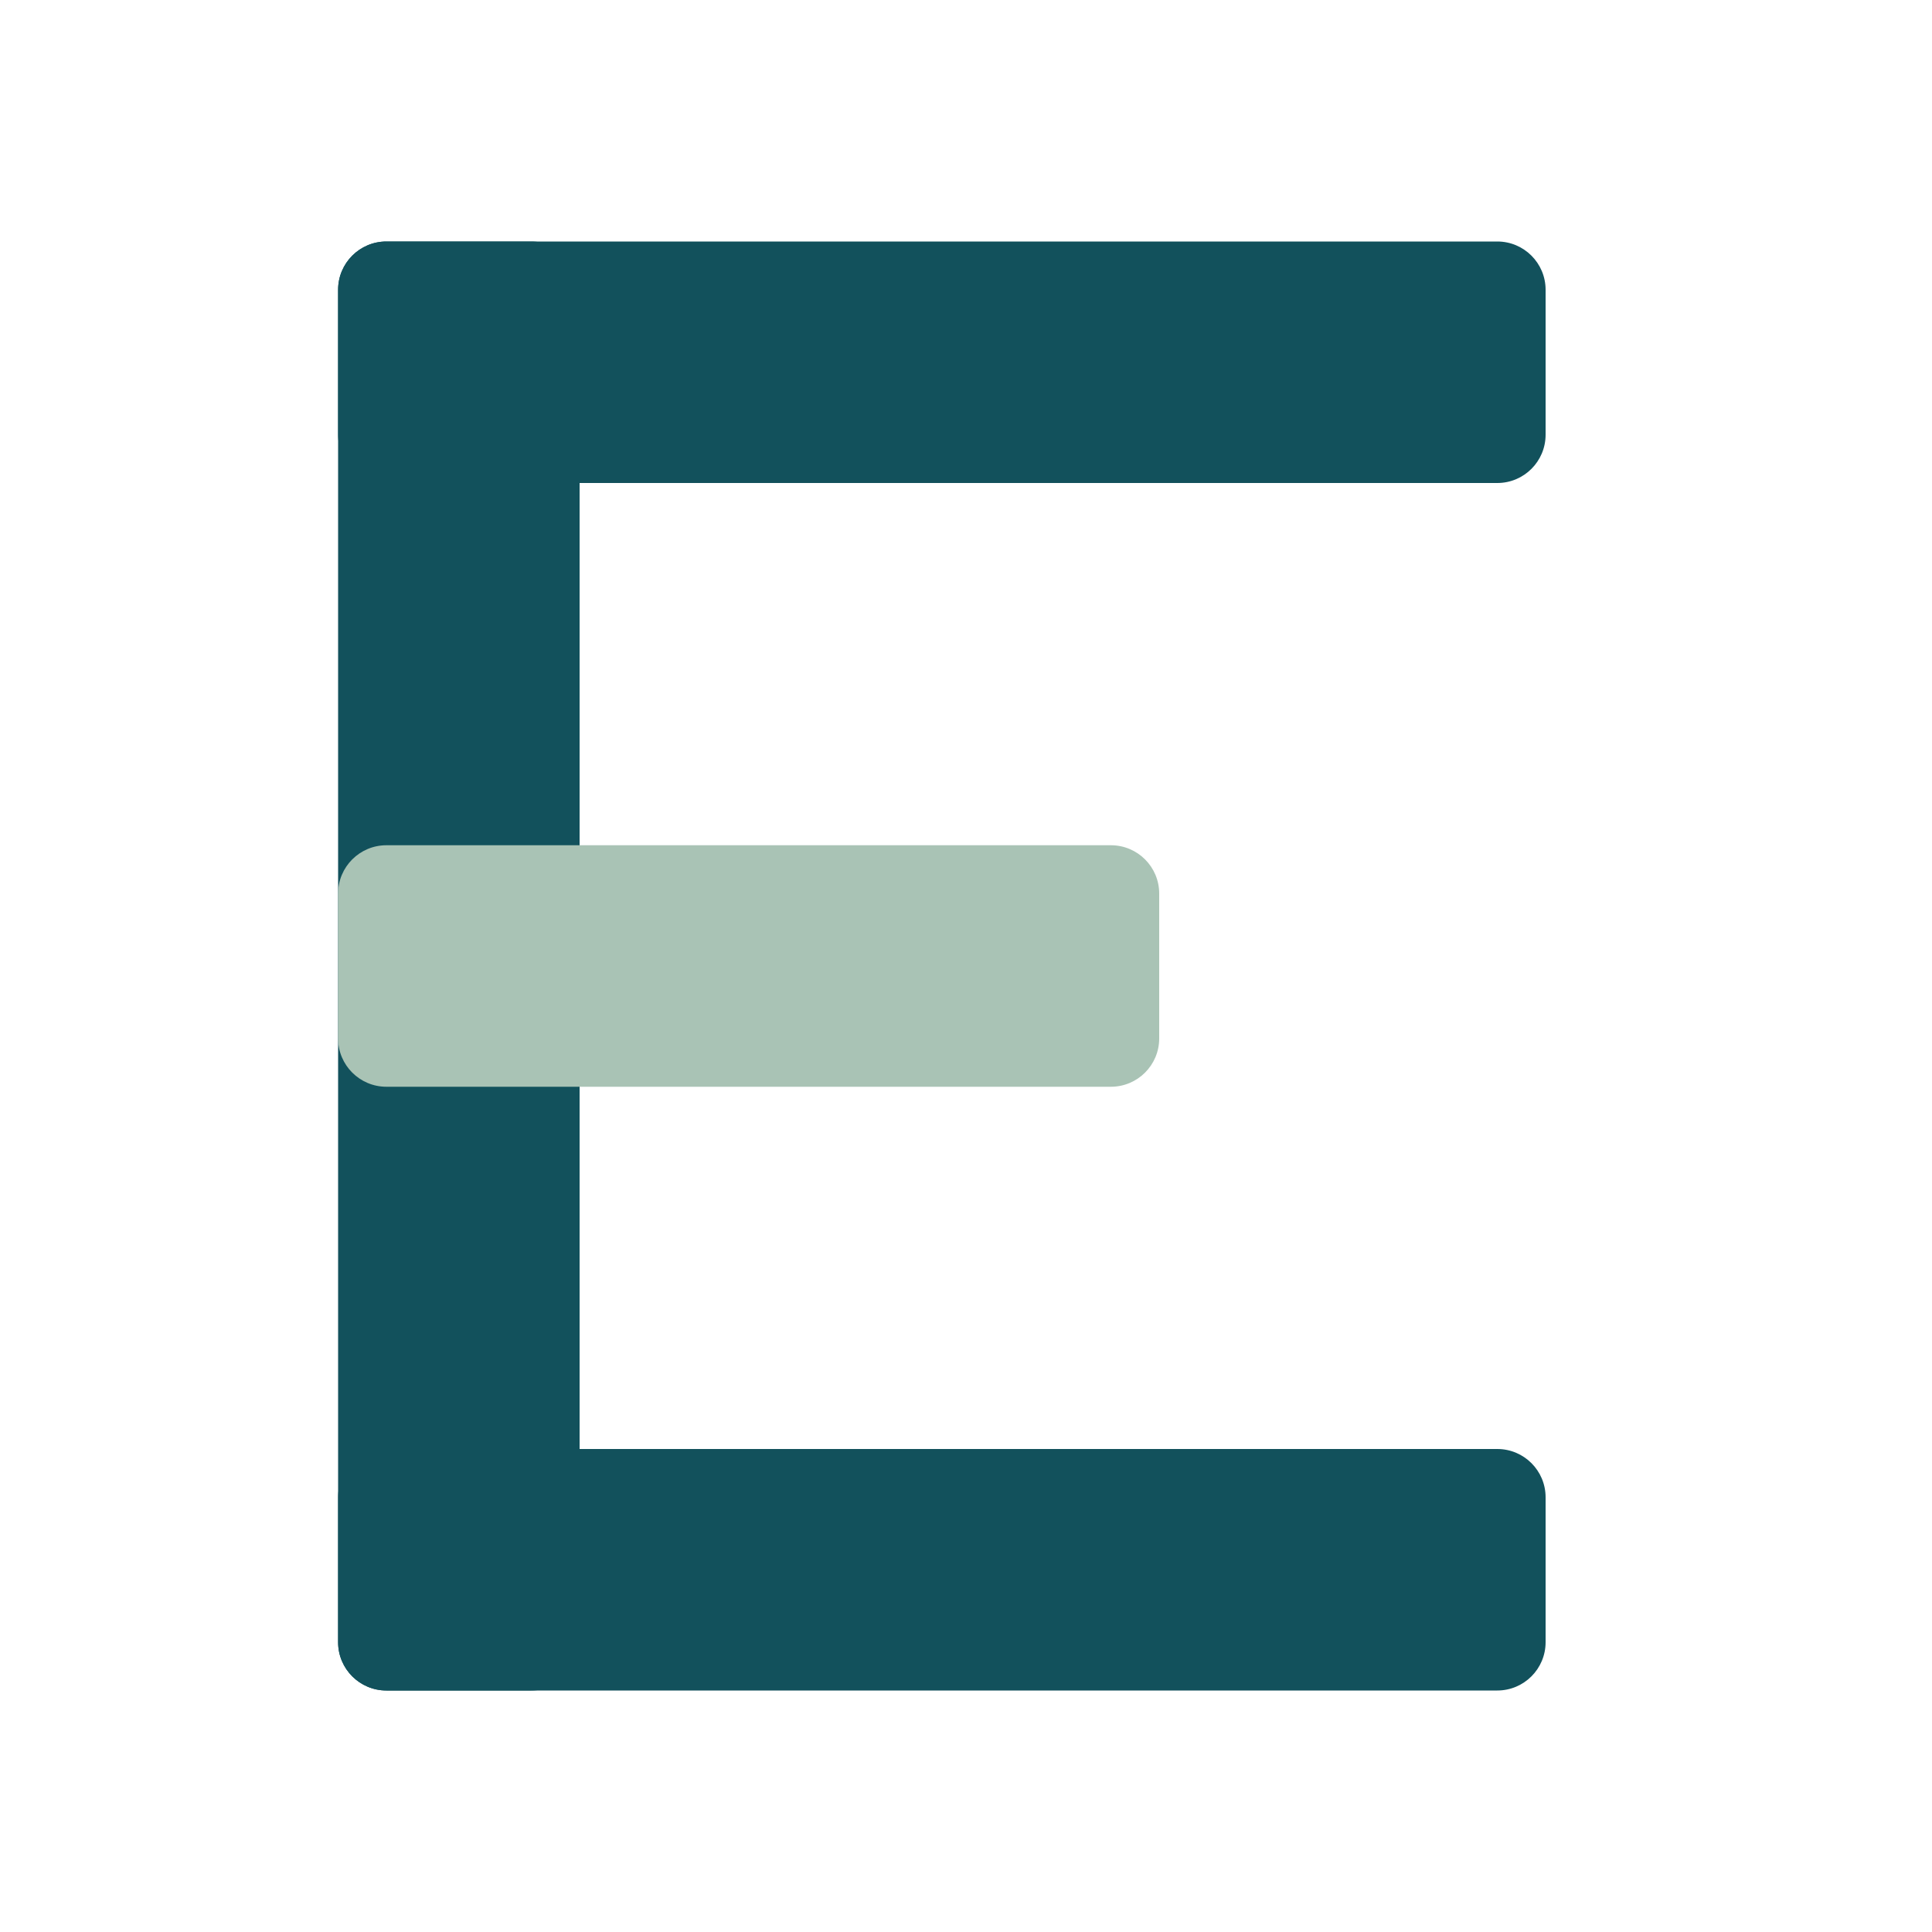
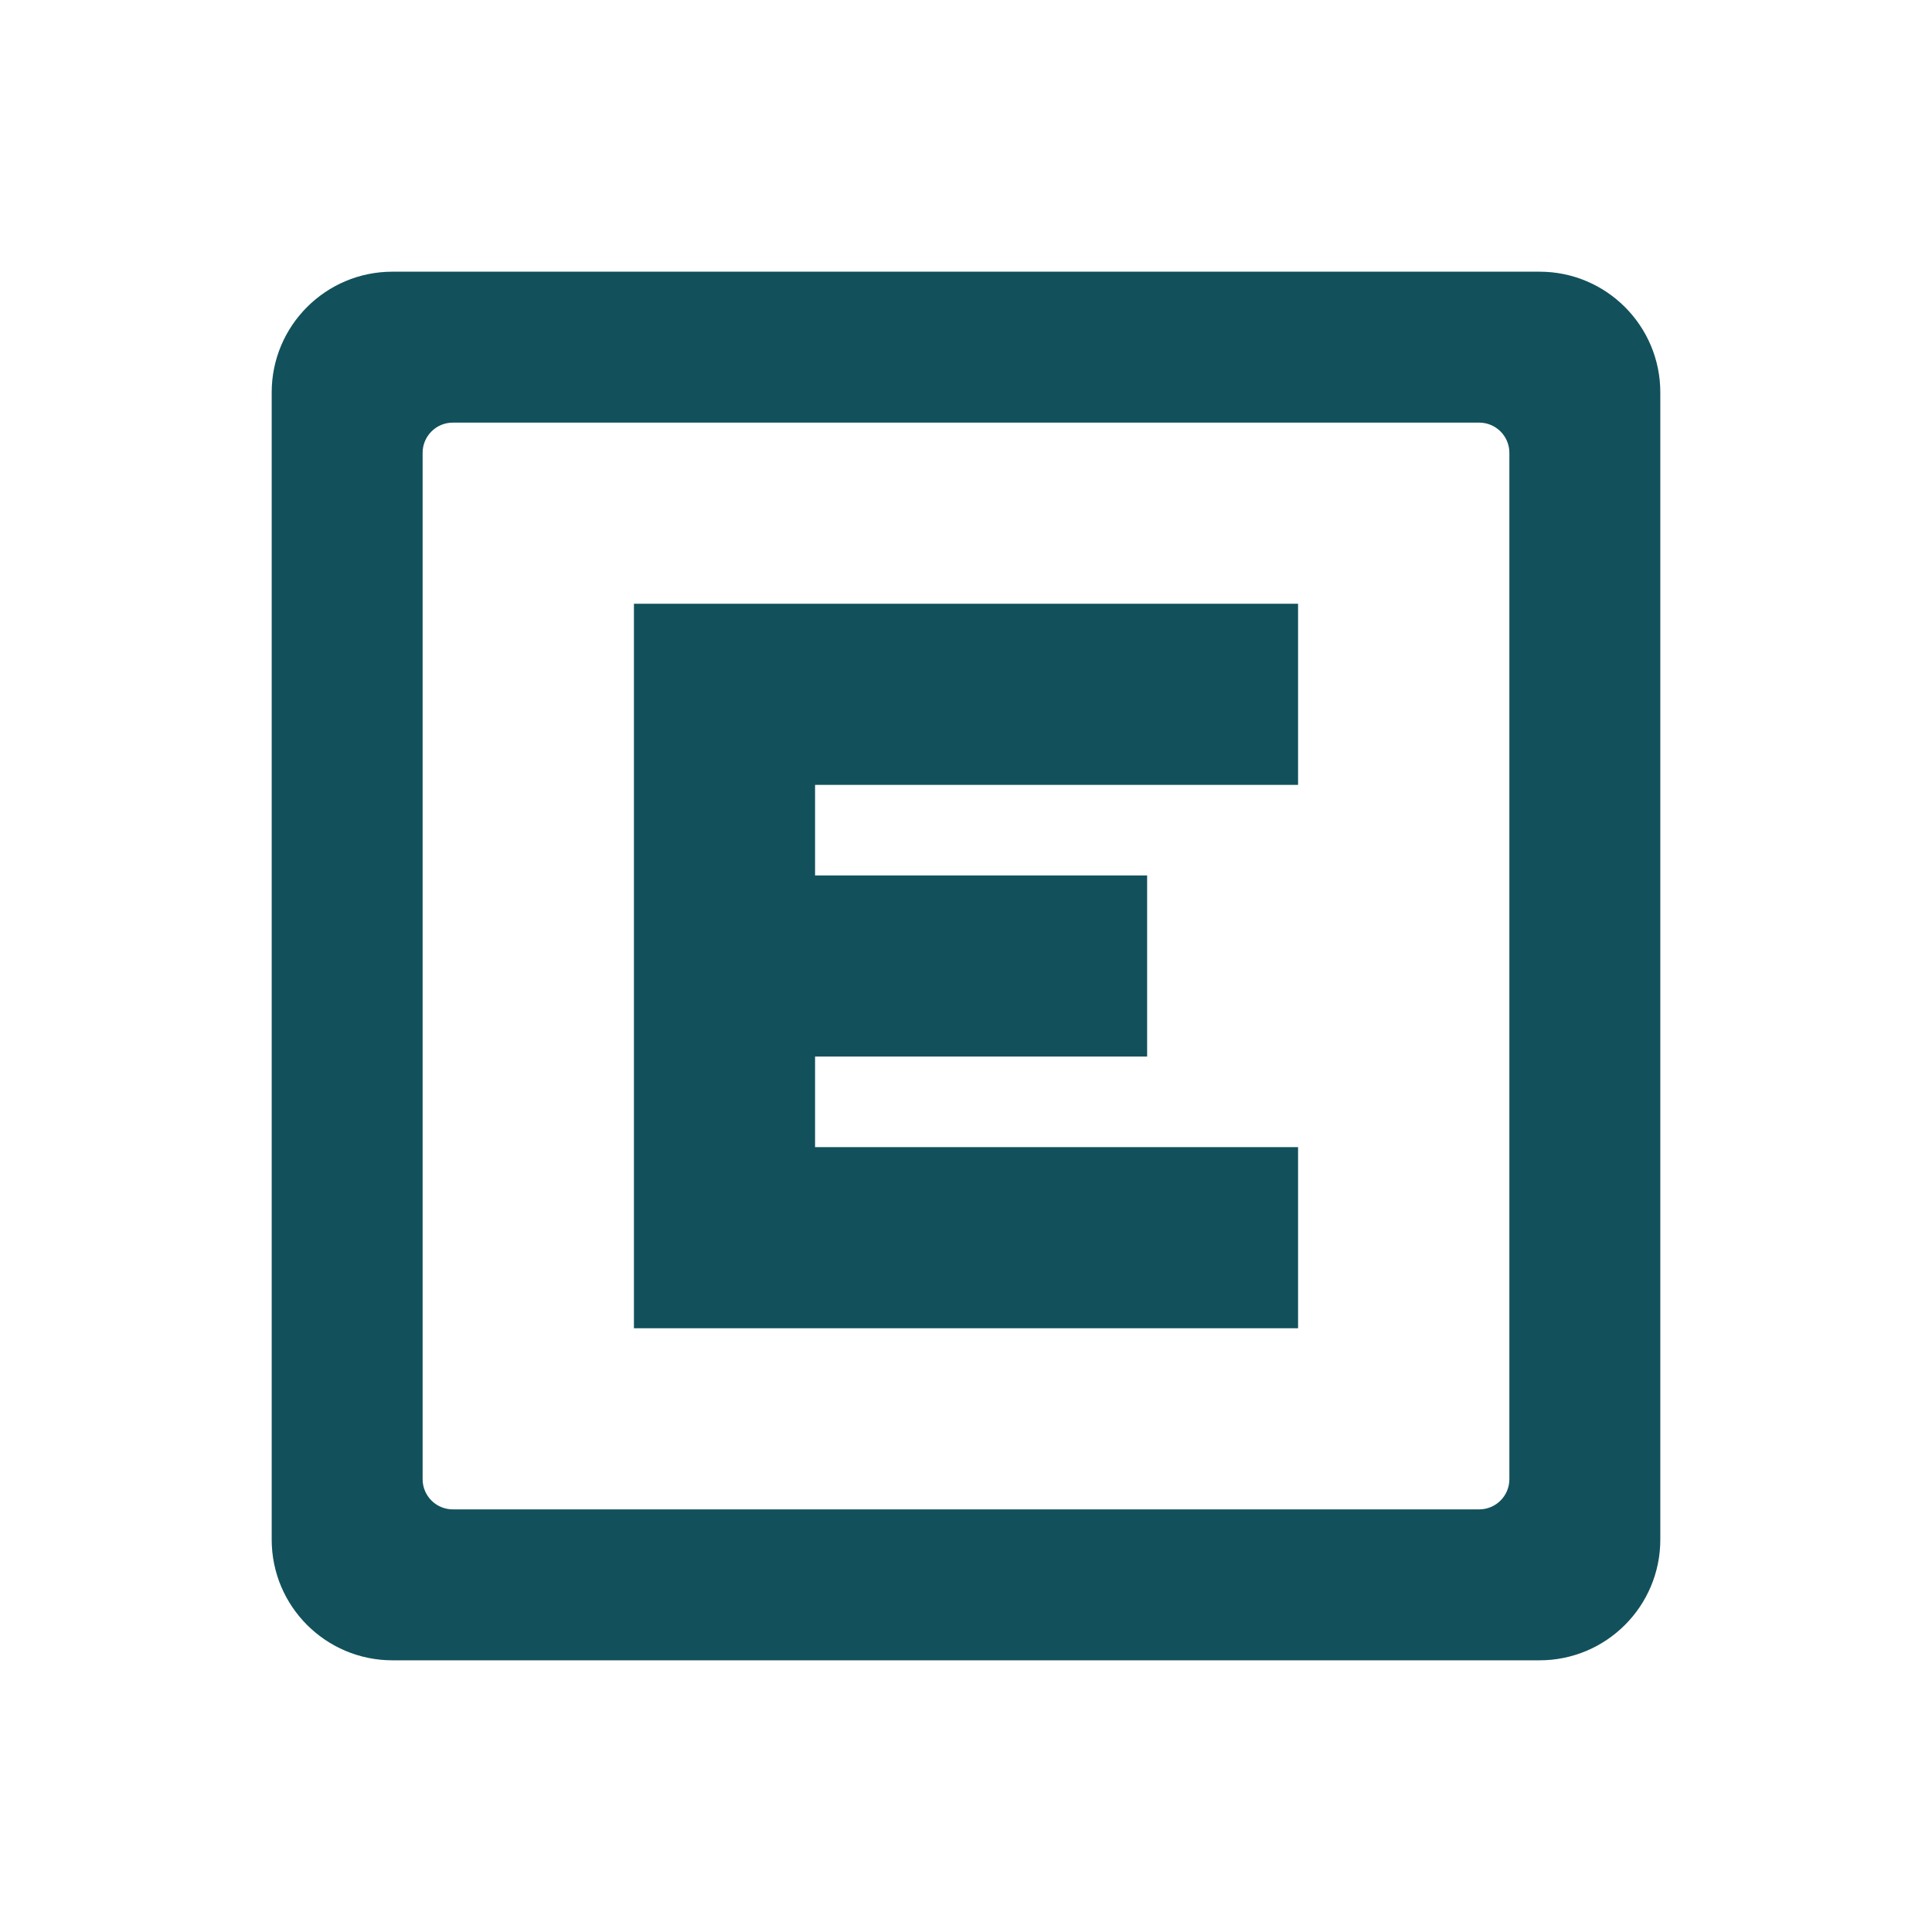
- <svg xmlns="http://www.w3.org/2000/svg" viewBox="0 0 40 40" fill="none">
-   <rect x="7" y="5" width="5" height="30" rx="1" fill="#12515C" />
-   <rect x="7" y="5" width="25" height="5" rx="1" fill="#12515C" />
-   <rect x="7" y="17.5" width="17" height="5" rx="1" fill="#A9C3B5" />
-   <rect x="7" y="30" width="25" height="5" rx="1" fill="#12515C" />
+ <svg xmlns="http://www.w3.org/2000/svg" viewBox="0 0 256 256">
+   <path fill="#12515C" fill-rule="evenodd" d="M52 36H204a16 16 0 0 1 16 16V204a16 16 0 0 1-16 16H52a16 16 0 0 1-16-16V52a16 16 0 0 1 16-16ZM60 56a4 4 0 0 0-4 4V196a4 4 0 0 0 4 4H196a4 4 0 0 0 4-4V60a4 4 0 0 0-4-4Z" />
+   <path fill="#12515C" d="M84 80H172V104H108V116H152V140H108V152H172V176H84Z" />
</svg>
